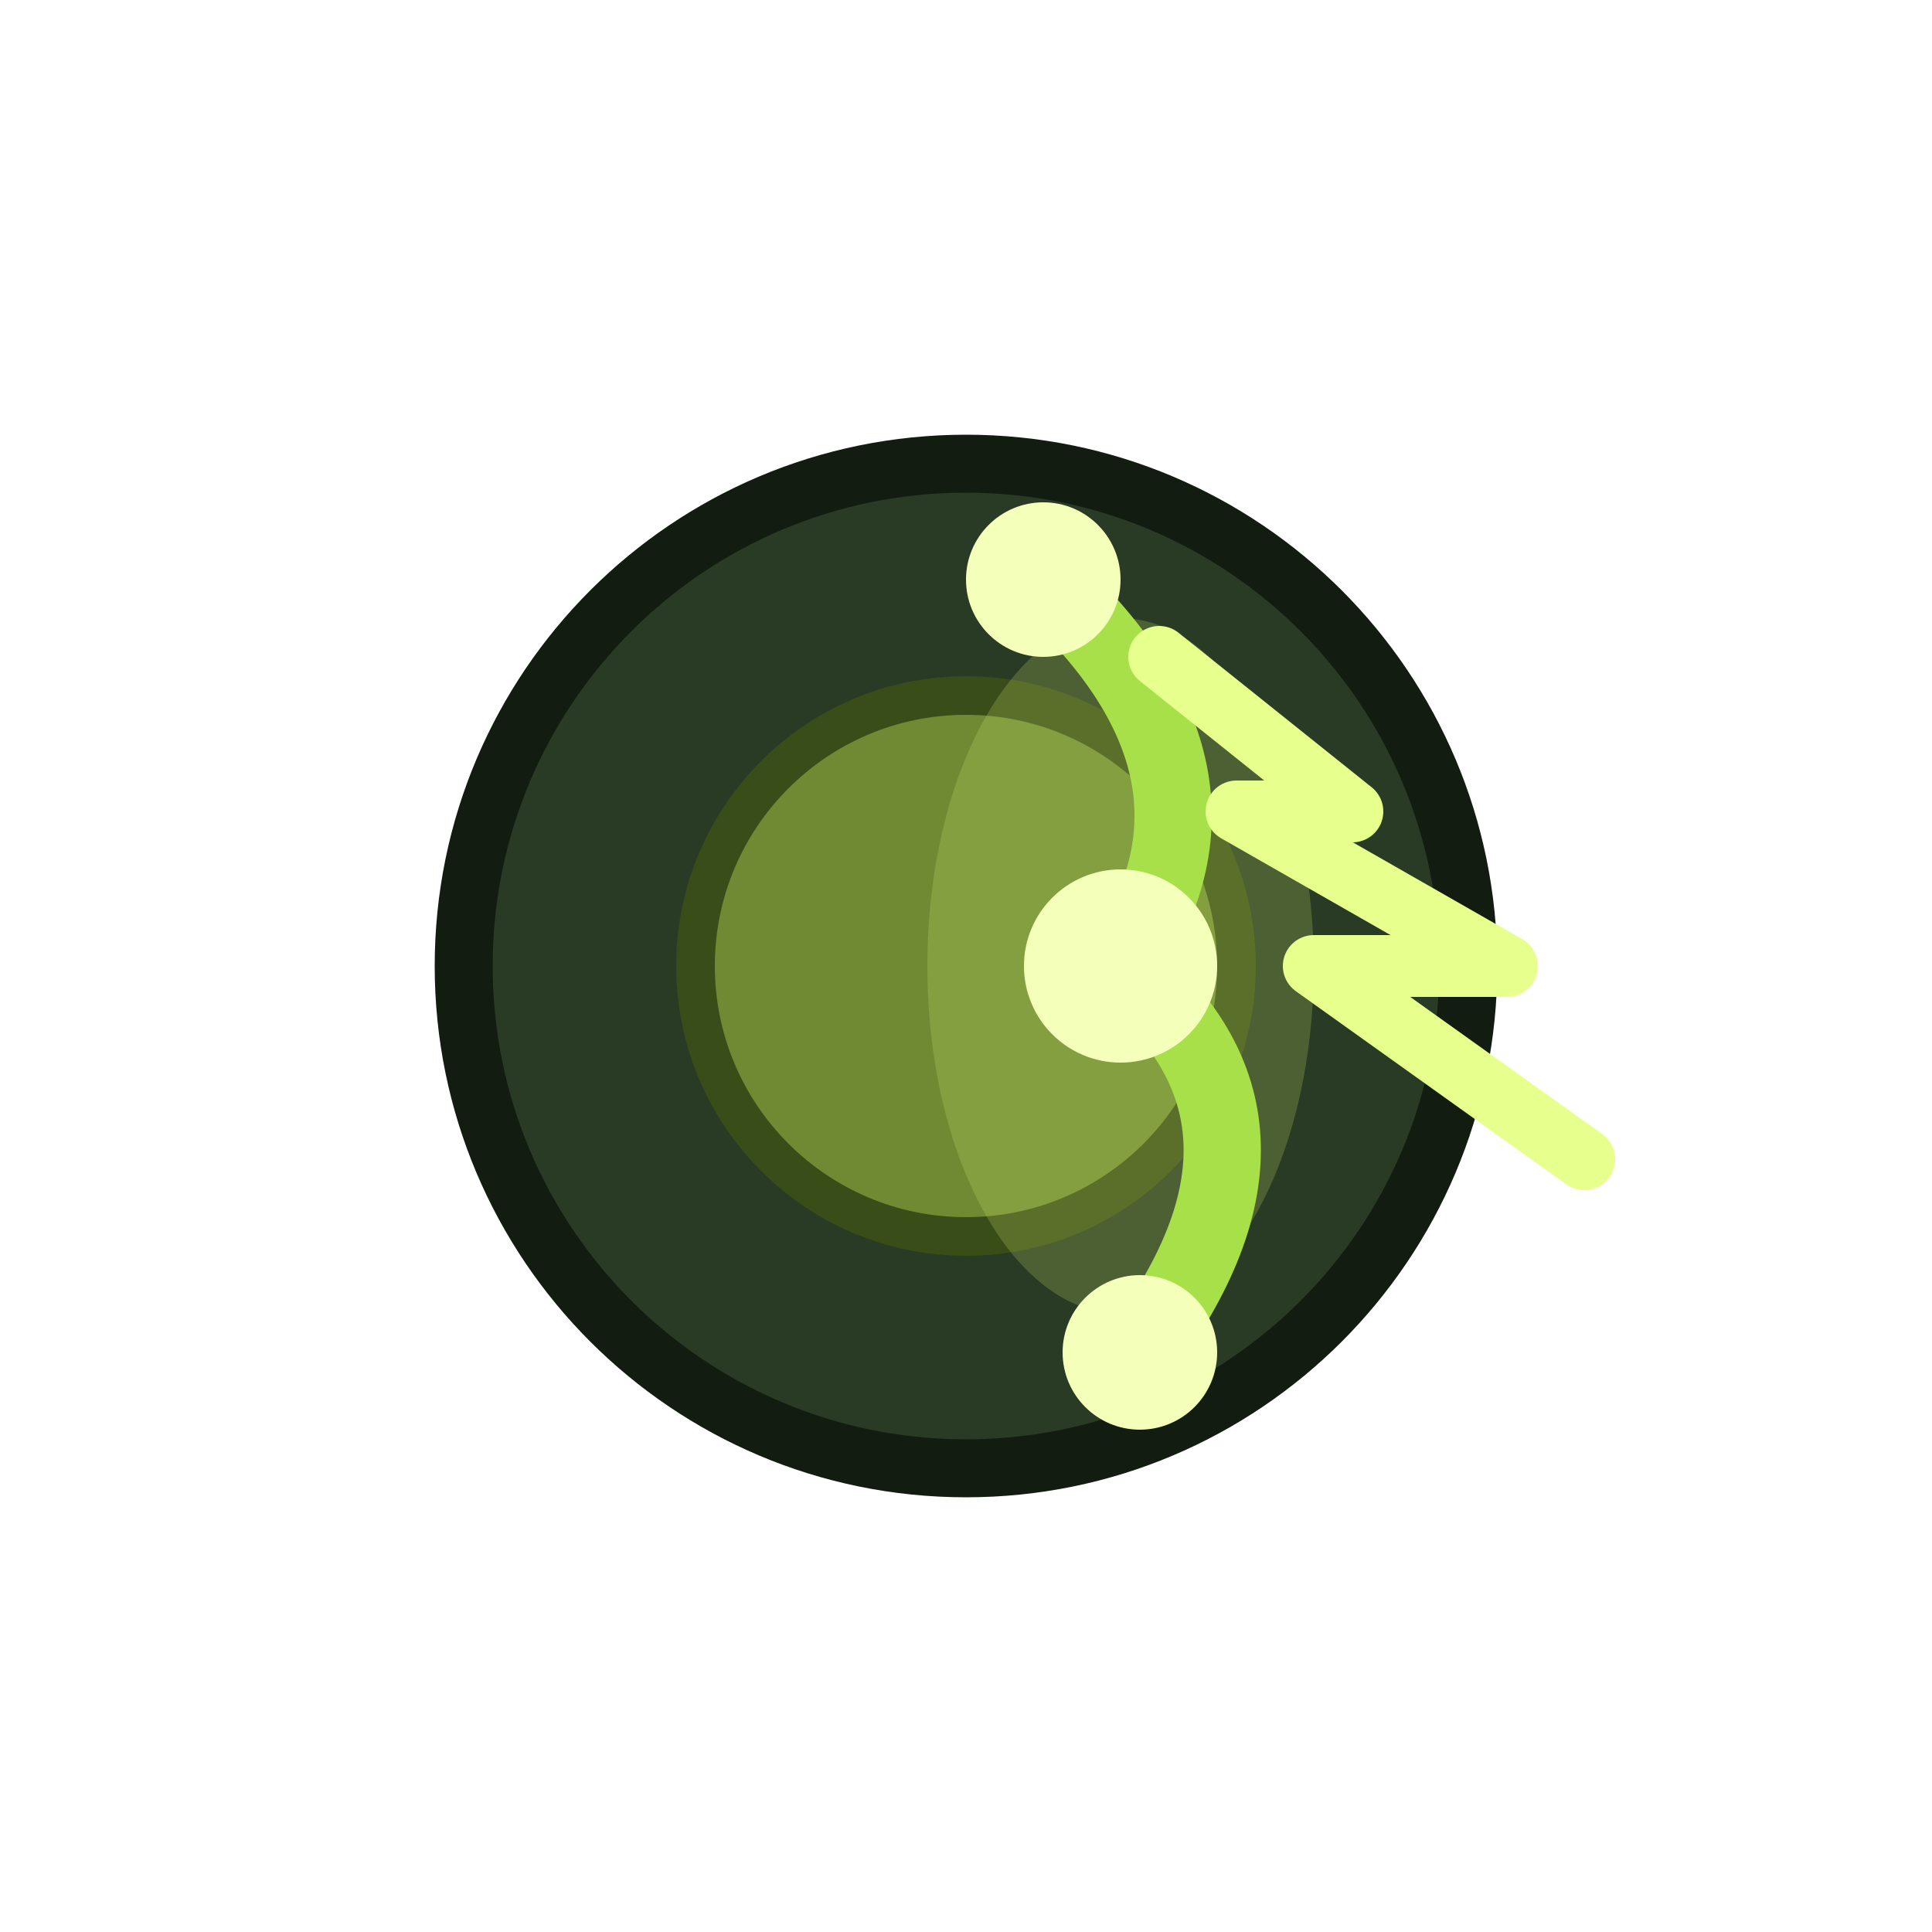
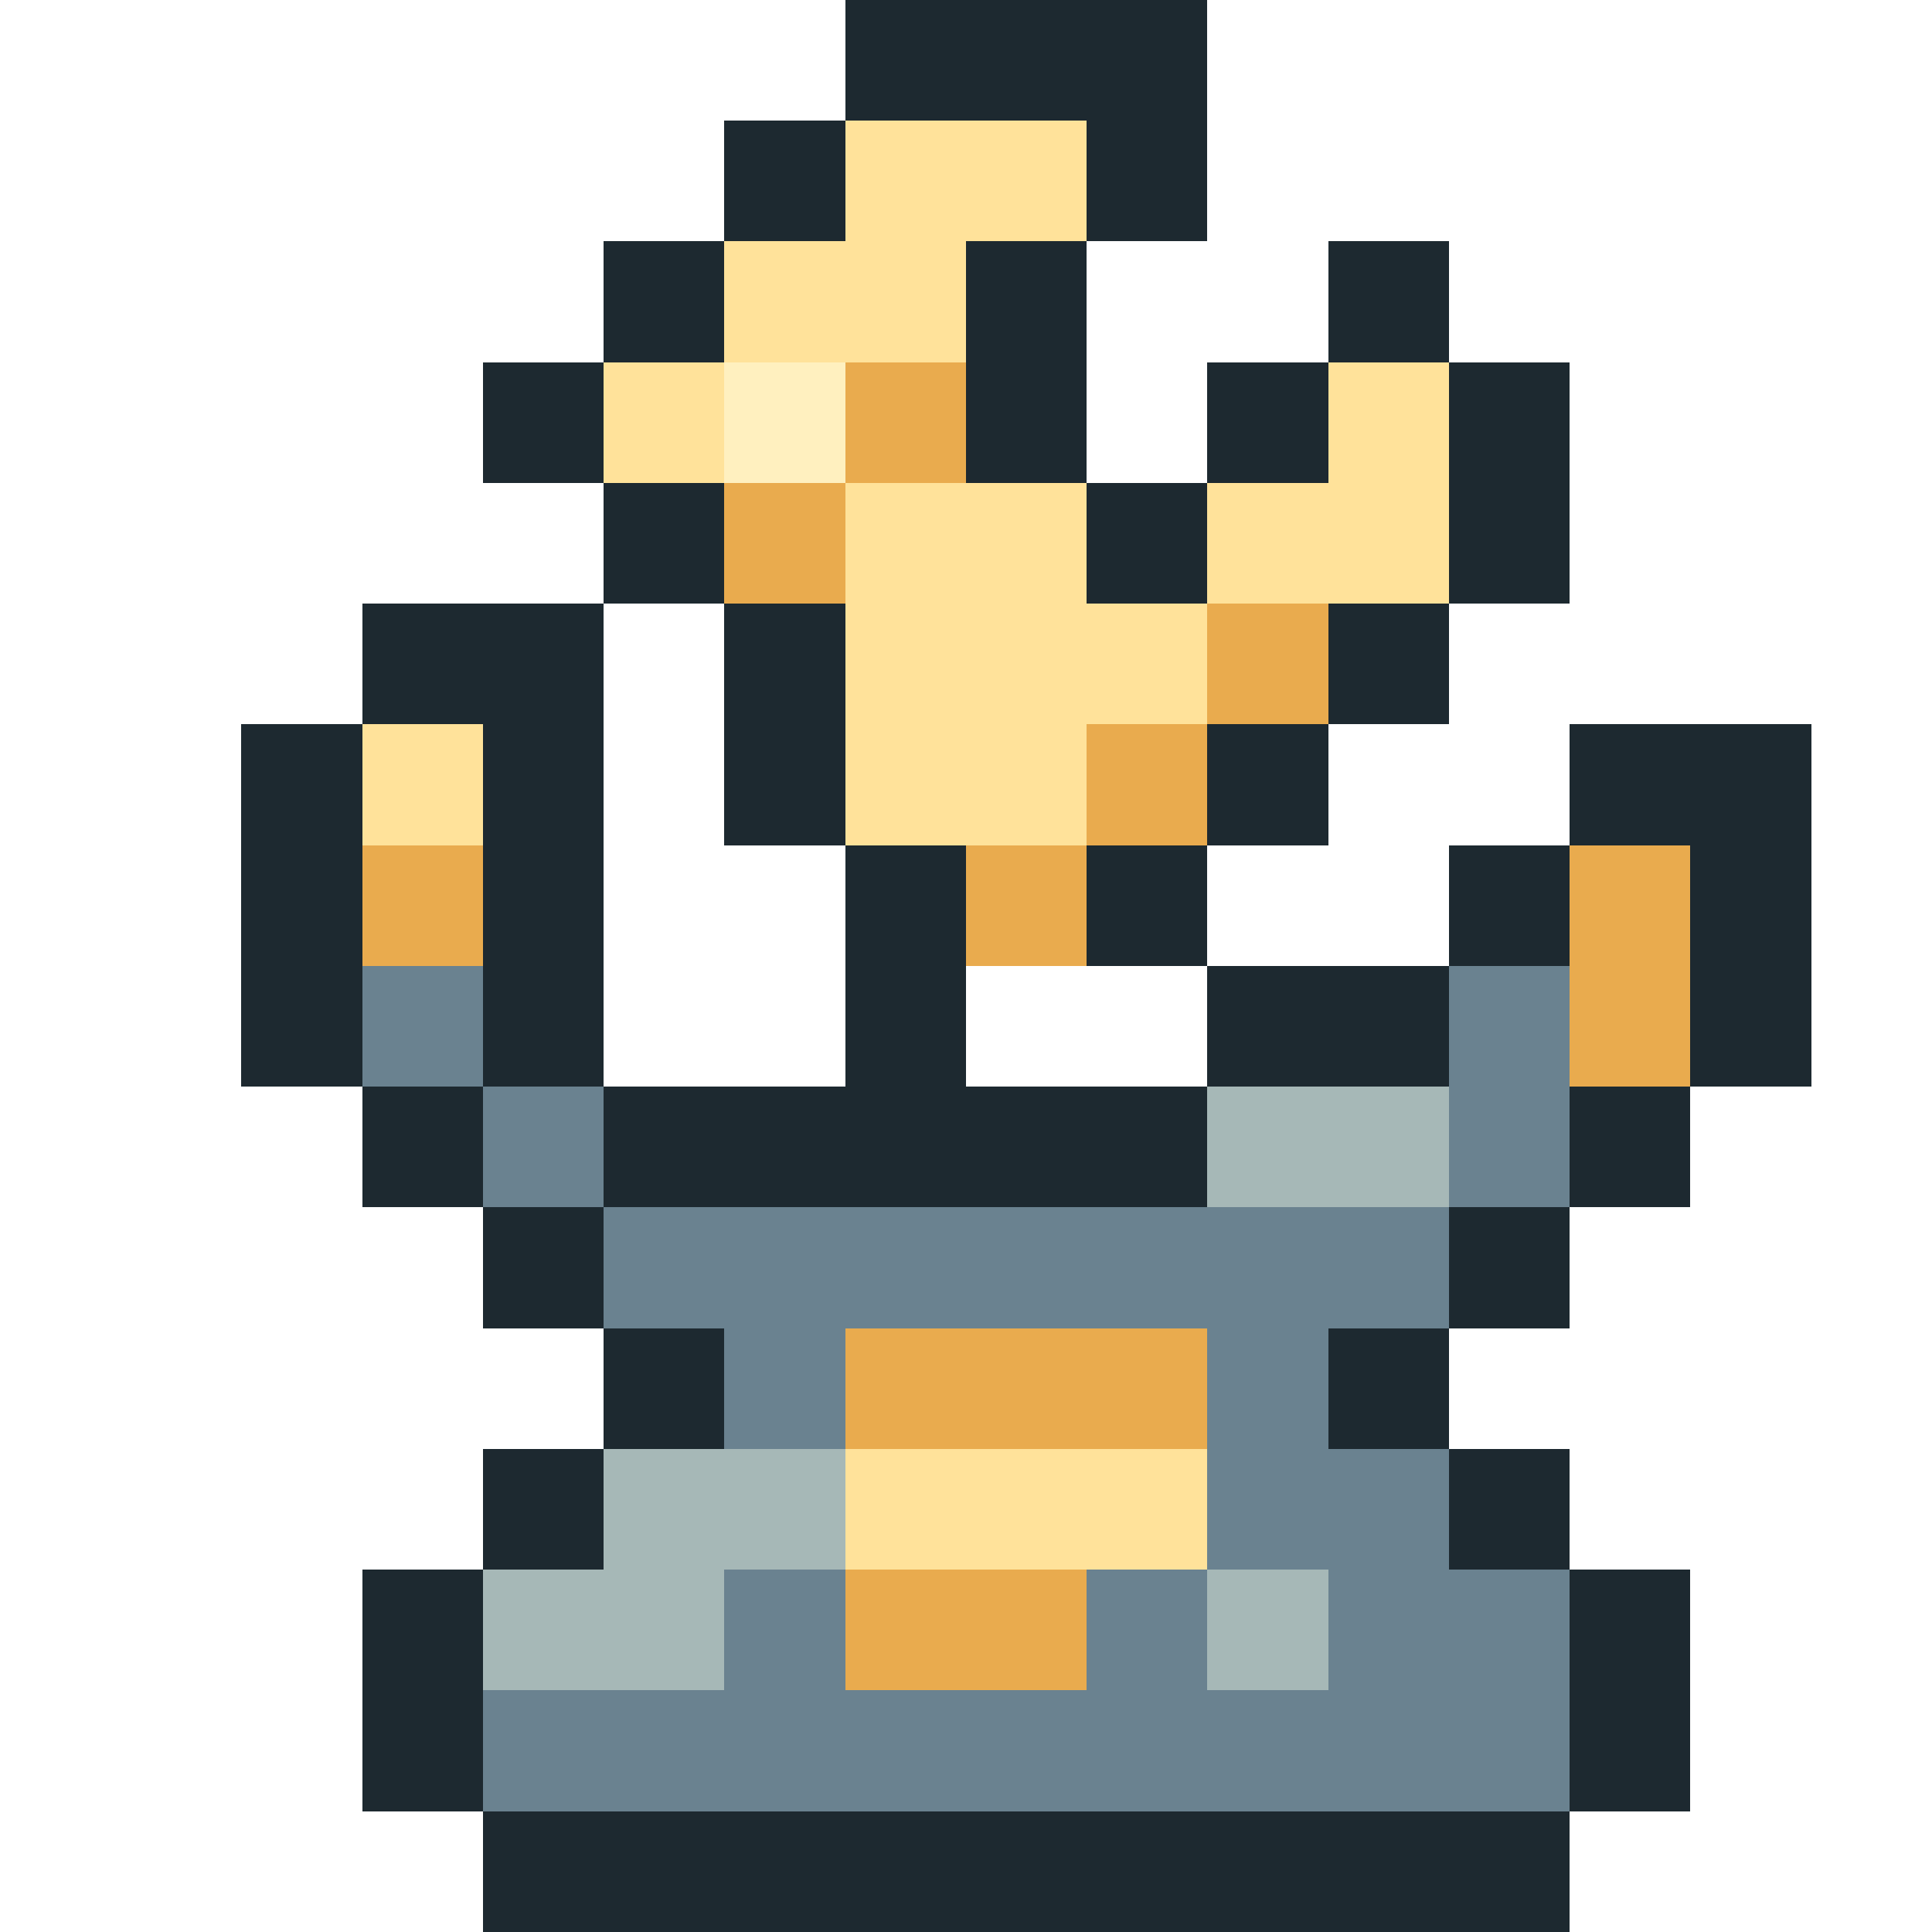
- <svg xmlns="http://www.w3.org/2000/svg" width="100" height="100" viewBox="0 0 100 100">
-   <circle cx="50" cy="50" r="26" fill="#293a25" stroke="#121c10" stroke-width="3" />
-   <circle cx="50" cy="50" r="14" fill="#6f8a33" stroke="#394d18" stroke-width="2" />
-   <ellipse cx="58" cy="50" rx="10" ry="18" fill="#cde96a" opacity="0.22" />
-   <path d="M54 30 Q65 40 58 50 Q68 58 59 70" fill="none" stroke="#a8e04a" stroke-width="4" stroke-linecap="round" />
-   <path d="M60 34 L70 42 L64 42 L78 50 L68 50 L82 60" fill="none" stroke="#e6ff8d" stroke-width="3.2" stroke-linecap="round" stroke-linejoin="round" />
-   <circle cx="54" cy="30" r="4" fill="#f4ffba" />
-   <circle cx="58" cy="50" r="5" fill="#f4ffba" />
-   <circle cx="59" cy="70" r="4" fill="#f4ffba" />
+ <svg xmlns="http://www.w3.org/2000/svg" width="64" height="64" viewBox="0 0 16 16" shape-rendering="crispEdges">
+   <path fill="#1d2930" d="M7 0h3v1h-3z M6 1h1v1h-1z M9 1h1v1h-1z M5 2h1v1h-1z M8 2h1v1h-1z M11 2h1v1h-1z M4 3h1v1h-1z M8 3h1v1h-1z M10 3h1v1h-1z M12 3h1v1h-1z M5 4h1v1h-1z M9 4h1v1h-1z M12 4h1v1h-1z M3 5h2v1h-2z M6 5h1v1h-1z M11 5h1v1h-1z M2 6h1v1h-1z M4 6h1v1h-1z M6 6h1v1h-1z M10 6h1v1h-1z M13 6h2v1h-2z M2 7h1v1h-1z M4 7h1v1h-1z M7 7h1v1h-1z M9 7h1v1h-1z M12 7h1v1h-1z M14 7h1v1h-1z M2 8h1v1h-1z M4 8h1v1h-1z M7 8h1v1h-1z M10 8h2v1h-2z M14 8h1v1h-1z M3 9h1v1h-1z M5 9h5v1h-5z M13 9h1v1h-1z M4 10h1v1h-1z M12 10h1v1h-1z M5 11h1v1h-1z M11 11h1v1h-1z M4 12h1v1h-1z M12 12h1v1h-1z M3 13h1v1h-1z M13 13h1v1h-1z M3 14h1v1h-1z M13 14h1v1h-1z M4 15h9v1h-9z" />
+   <path fill="#ffe29a" d="M7 1h2v1h-2z M6 2h2v1h-2z M5 3h1v1h-1z M11 3h1v1h-1z M7 4h2v1h-2z M10 4h2v1h-2z M7 5h3v1h-3z M3 6h1v1h-1z M7 6h2v1h-2z M7 12h3v1h-3z" />
+   <path fill="#fff0bf" d="M6 3h1v1h-1z" />
+   <path fill="#e9ab4e" d="M7 3h1v1h-1z M6 4h1v1h-1z M10 5h1v1h-1z M9 6h1v1h-1z M3 7h1v1h-1z M8 7h1v1h-1z M13 7h1v1h-1z M13 8h1v1h-1z M7 11h3v1h-3z M7 13h2v1h-2z" />
+   <path fill="#6a8290" d="M3 8h1v1h-1z M12 8h1v1h-1z M4 9h1v1h-1z M12 9h1v1h-1z M5 10h7v1h-7z M6 11h1v1h-1z M10 11h1v1h-1z M10 12h2v1h-2z M6 13h1v1h-1z M9 13h1v1h-1z M11 13h2v1h-2z M4 14h9v1h-9z" />
+   <path fill="#a6b8b7" d="M10 9h2v1h-2z M5 12h2v1h-2z M4 13h2v1h-2z M10 13h1v1h-1z" />
</svg>
